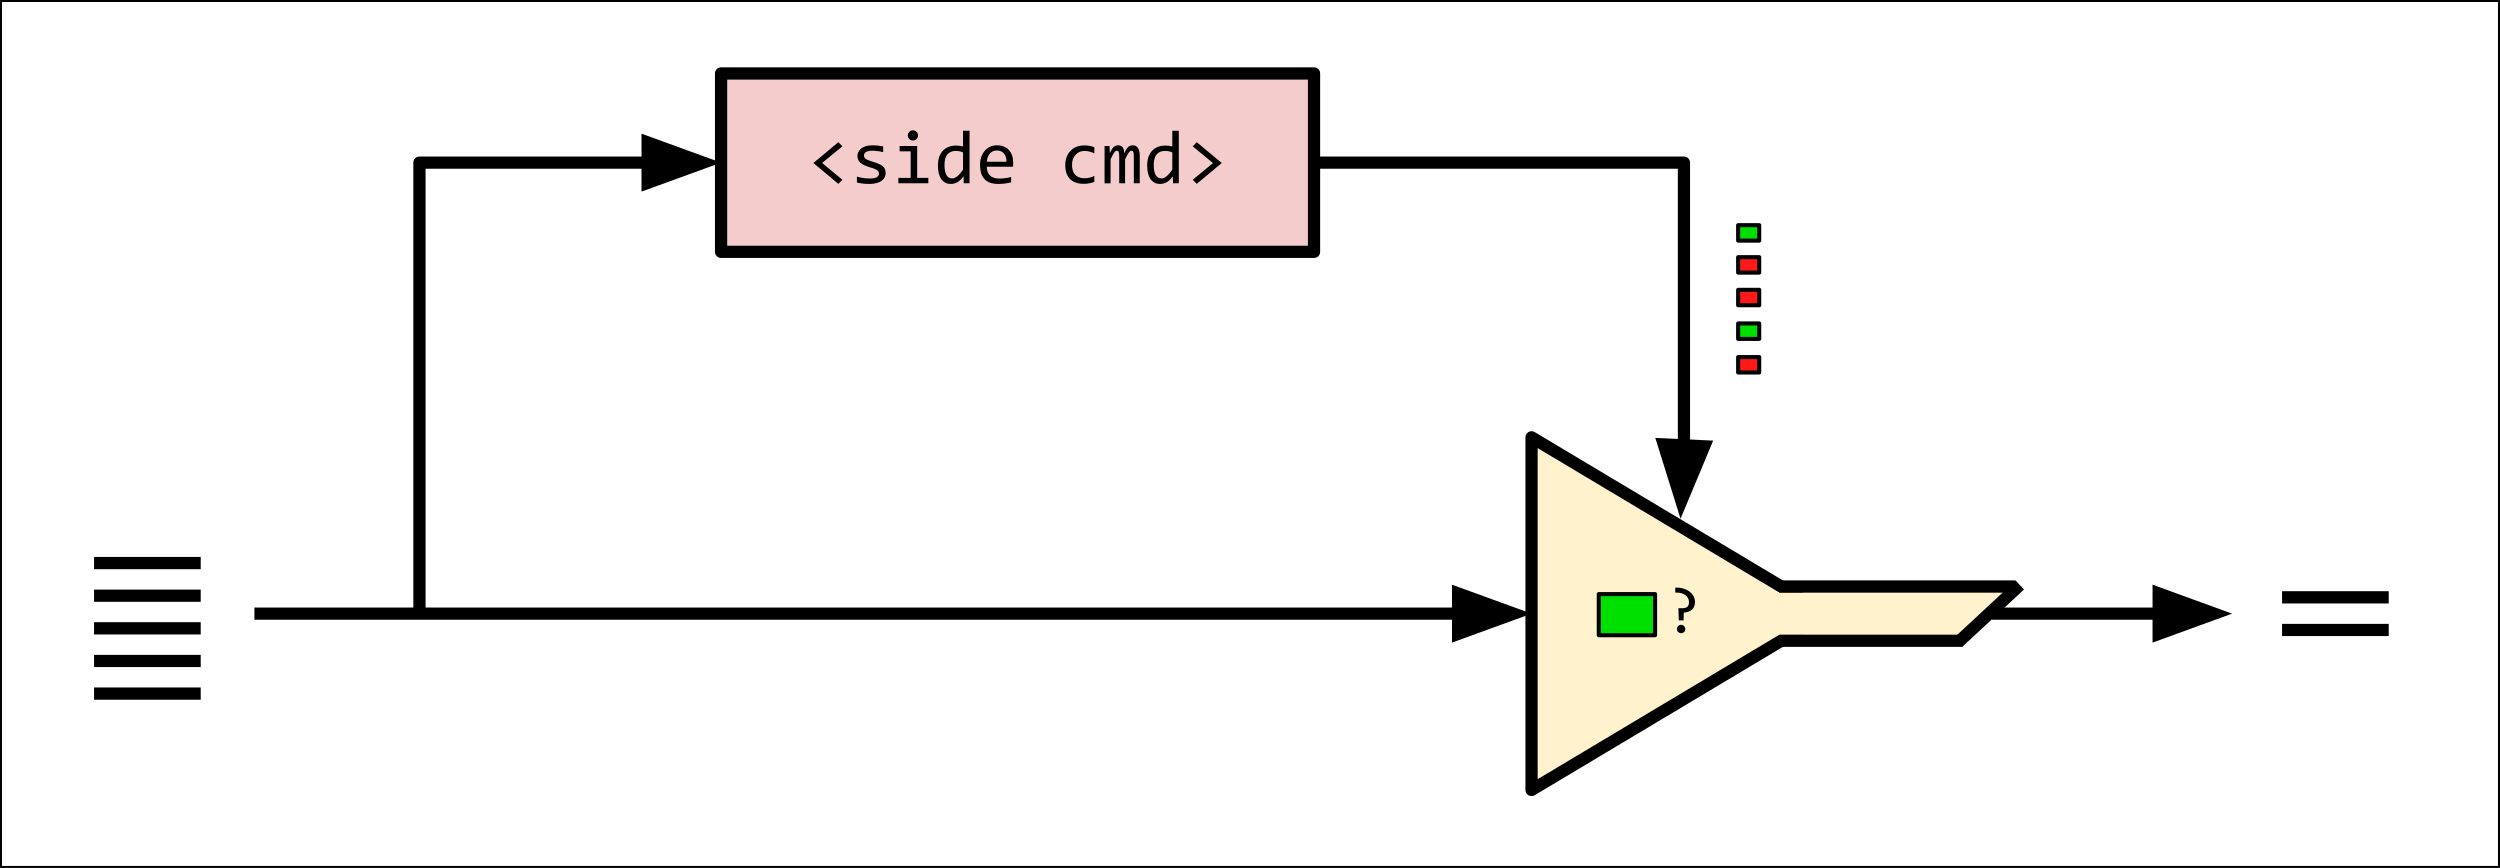
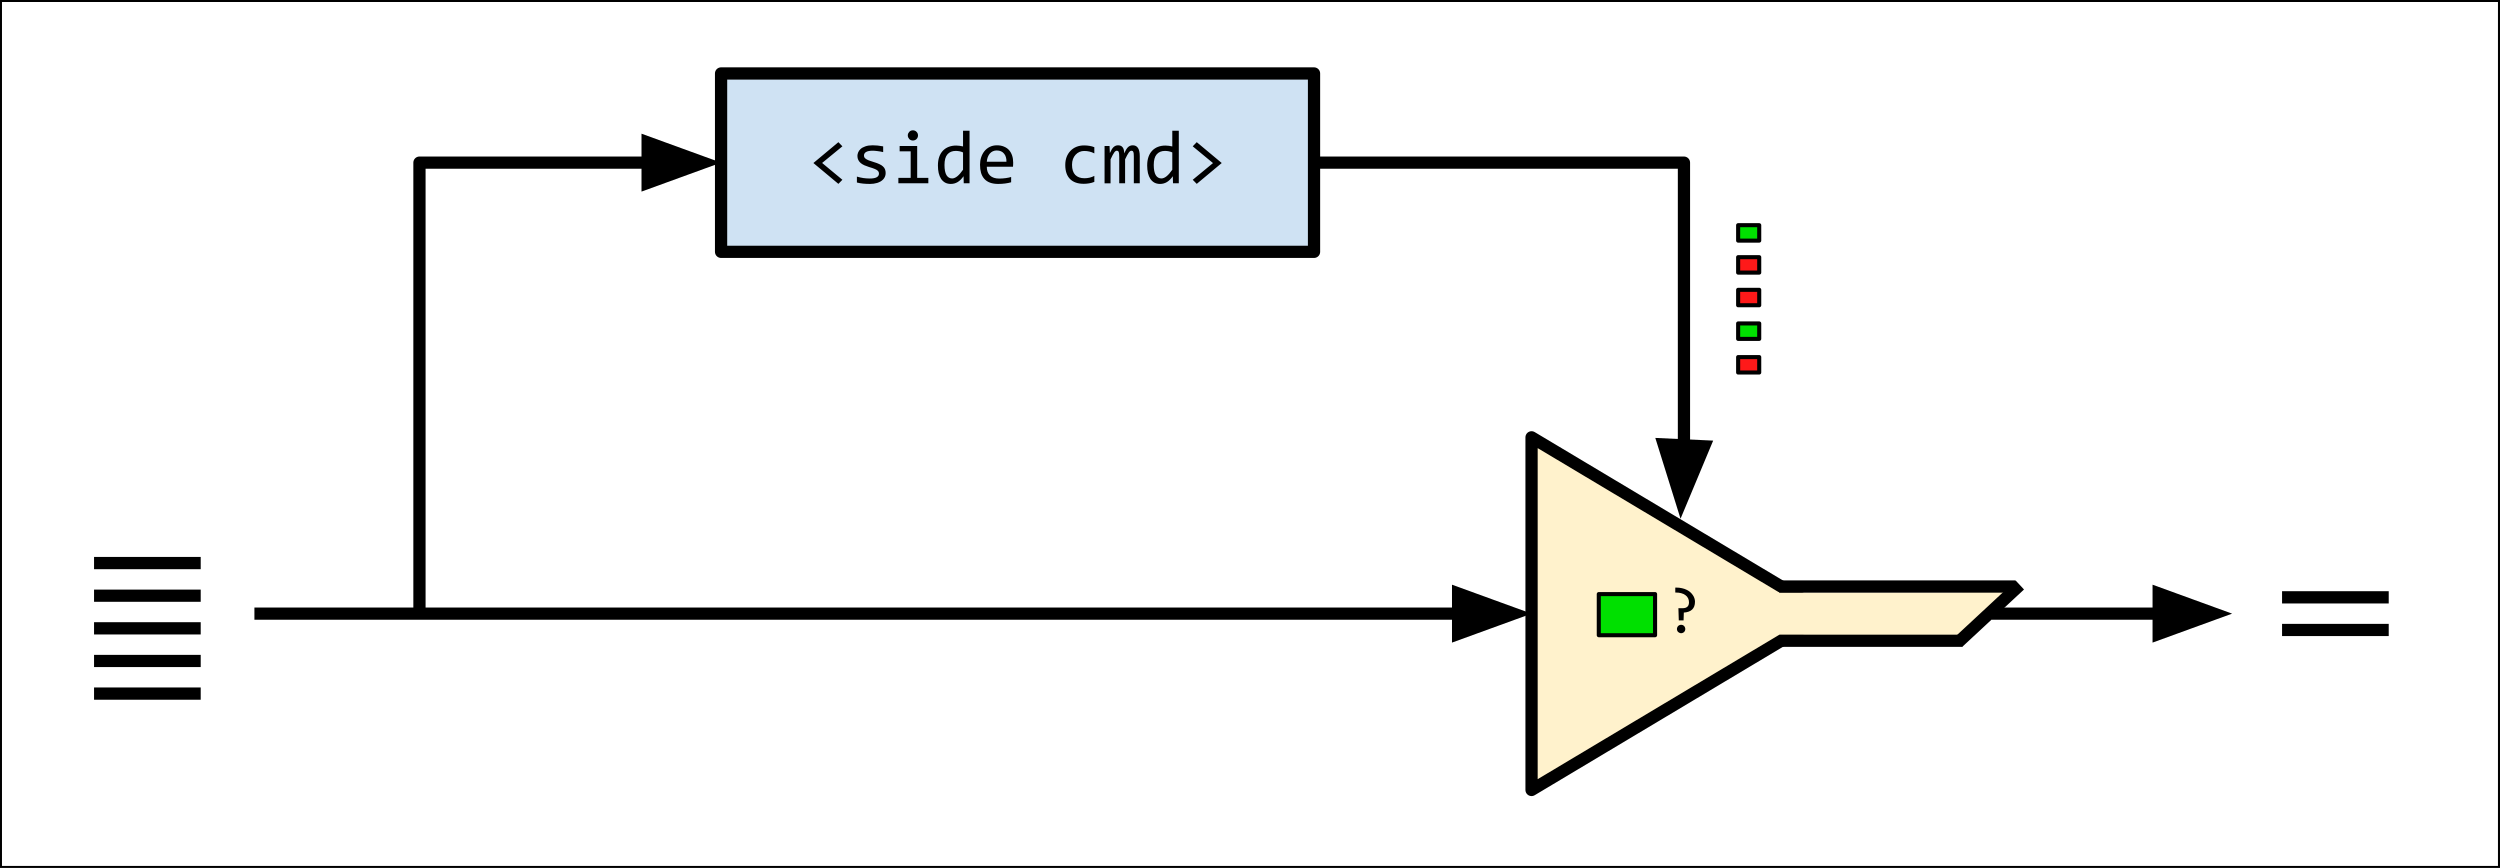
<svg xmlns="http://www.w3.org/2000/svg" version="1.1" viewBox="0.0 0.0 612.711 212.711" fill="none" stroke="none" stroke-linecap="square" stroke-miterlimit="10">
  <clipPath id="p.0">
    <path d="m0 0l612.711 0l0 212.711l-612.711 0l0 -212.711z" clip-rule="nonzero" />
  </clipPath>
  <g clip-path="url(#p.0)">
    <path fill="#000000" fill-opacity="0.0" d="m0 0l612.711 0l0 212.711l-612.711 0z" fill-rule="evenodd" />
    <path fill="#ffffff" d="m-0.013 -0.005l612.724 0l0 212.724l-612.724 0z" fill-rule="evenodd" />
    <path stroke="#000000" stroke-width="1.0" stroke-linejoin="round" stroke-linecap="butt" d="m-0.013 -0.005l612.724 0l0 212.724l-612.724 0z" fill-rule="evenodd" />
    <path fill="#000000" fill-opacity="0.0" d="m62.353 150.394l313.008 0" fill-rule="evenodd" />
    <path stroke="#000000" stroke-width="3.0" stroke-linejoin="round" stroke-linecap="butt" d="m62.353 150.394l295.008 0" fill-rule="evenodd" />
    <path fill="#000000" stroke="#000000" stroke-width="3.0" stroke-linecap="butt" d="m357.361 155.349l13.614 -4.955l-13.614 -4.955z" fill-rule="evenodd" />
-     <path fill="#f4cccc" d="m176.724 18.003l145.323 0l0 43.717l-145.323 0z" fill-rule="evenodd" />
+     <path fill="#cfe2f3" d="m176.724 18.003l145.323 0l0 43.717l-145.323 0z" fill-rule="evenodd" />
    <path stroke="#000000" stroke-width="3.0" stroke-linejoin="round" stroke-linecap="butt" d="m176.724 18.003l145.323 0l0 43.717l-145.323 0z" fill-rule="evenodd" />
    <path fill="#000000" d="m206.459 44.063l-0.984 1.0l-6.125 -5.109l6.125 -5.109l0.984 1.016l-4.969 4.078l4.969 4.125zm10.601 -1.641q0 0.484 -0.172 0.875q-0.156 0.375 -0.438 0.672q-0.281 0.297 -0.656 0.516q-0.375 0.203 -0.797 0.344q-0.422 0.125 -0.875 0.188q-0.453 0.062 -0.875 0.062q-0.922 0 -1.703 -0.078q-0.781 -0.078 -1.531 -0.266l0 -1.453q0.797 0.234 1.594 0.359q0.797 0.109 1.578 0.109q1.141 0 1.688 -0.312q0.547 -0.312 0.547 -0.891q0 -0.234 -0.094 -0.422q-0.078 -0.203 -0.312 -0.375q-0.219 -0.188 -0.703 -0.375q-0.484 -0.203 -1.312 -0.438q-0.609 -0.188 -1.141 -0.422q-0.516 -0.234 -0.906 -0.547q-0.375 -0.328 -0.594 -0.75q-0.219 -0.422 -0.219 -1.016q0 -0.375 0.172 -0.828q0.172 -0.453 0.594 -0.844q0.438 -0.406 1.172 -0.656q0.734 -0.266 1.812 -0.266q0.547 0 1.203 0.062q0.656 0.062 1.359 0.203l0 1.406q-0.75 -0.172 -1.422 -0.25q-0.656 -0.094 -1.156 -0.094q-0.594 0 -1.0 0.094q-0.391 0.078 -0.656 0.25q-0.25 0.156 -0.359 0.375q-0.109 0.203 -0.109 0.453q0 0.25 0.094 0.453q0.109 0.188 0.359 0.375q0.266 0.188 0.719 0.375q0.469 0.188 1.219 0.406q0.812 0.234 1.359 0.5q0.562 0.25 0.906 0.578q0.359 0.312 0.5 0.719q0.156 0.406 0.156 0.906zm6.132 -5.328l-2.703 0l0 -1.312l4.297 0l0 7.812l2.734 0l0 1.328l-7.344 0l0 -1.328l3.016 0l0 -6.5zm0.547 -5.156q0.266 0 0.484 0.094q0.234 0.094 0.406 0.281q0.172 0.172 0.266 0.391q0.094 0.219 0.094 0.484q0 0.25 -0.094 0.484q-0.094 0.234 -0.266 0.406q-0.172 0.172 -0.406 0.266q-0.219 0.094 -0.484 0.094q-0.266 0 -0.5 -0.094q-0.219 -0.094 -0.391 -0.266q-0.156 -0.172 -0.266 -0.406q-0.094 -0.234 -0.094 -0.484q0 -0.266 0.094 -0.484q0.109 -0.219 0.266 -0.391q0.172 -0.188 0.391 -0.281q0.234 -0.094 0.5 -0.094zm6.132 8.609q0 -1.172 0.312 -2.078q0.312 -0.906 0.906 -1.531q0.594 -0.625 1.406 -0.938q0.828 -0.328 1.844 -0.328q0.438 0 0.859 0.062q0.422 0.047 0.828 0.156l0 -3.844l1.594 0l0 12.875l-1.422 0l-0.047 -1.734q-0.672 0.969 -1.453 1.438q-0.766 0.453 -1.672 0.453q-0.781 0 -1.375 -0.312q-0.594 -0.328 -1.0 -0.922q-0.391 -0.609 -0.594 -1.438q-0.188 -0.844 -0.188 -1.859zm1.609 -0.109q0 1.656 0.484 2.484q0.5 0.812 1.391 0.812q0.594 0 1.266 -0.531q0.672 -0.547 1.406 -1.609l0 -4.234q-0.391 -0.188 -0.859 -0.281q-0.469 -0.094 -0.938 -0.094q-1.297 0 -2.031 0.844q-0.719 0.828 -0.719 2.609zm16.835 -0.578q0 0.344 -0.016 0.578q0 0.219 -0.031 0.422l-6.422 0q0 1.406 0.781 2.156q0.797 0.75 2.266 0.75q0.406 0 0.797 -0.031q0.406 -0.031 0.781 -0.078q0.375 -0.062 0.719 -0.125q0.344 -0.078 0.625 -0.156l0 1.297q-0.641 0.188 -1.469 0.297q-0.812 0.109 -1.688 0.109q-1.172 0 -2.016 -0.312q-0.844 -0.312 -1.391 -0.922q-0.547 -0.609 -0.812 -1.484q-0.25 -0.875 -0.25 -2.0q0 -0.953 0.281 -1.812q0.281 -0.859 0.812 -1.516q0.531 -0.656 1.297 -1.031q0.781 -0.391 1.766 -0.391q0.953 0 1.688 0.312q0.75 0.297 1.25 0.844q0.5 0.547 0.766 1.344q0.266 0.781 0.266 1.75zm-1.656 -0.219q0.031 -0.609 -0.125 -1.109q-0.141 -0.516 -0.453 -0.875q-0.297 -0.375 -0.75 -0.578q-0.453 -0.203 -1.062 -0.203q-0.516 0 -0.953 0.203q-0.422 0.203 -0.734 0.562q-0.297 0.359 -0.5 0.875q-0.188 0.516 -0.234 1.125l4.812 0zm21.546 4.938q-0.625 0.25 -1.281 0.359q-0.641 0.109 -1.328 0.109q-2.172 0 -3.344 -1.172q-1.172 -1.172 -1.172 -3.438q0 -1.078 0.328 -1.953q0.344 -0.891 0.953 -1.516q0.609 -0.641 1.453 -0.984q0.859 -0.344 1.875 -0.344q0.719 0 1.328 0.109q0.625 0.094 1.188 0.328l0 1.516q-0.594 -0.312 -1.219 -0.453q-0.609 -0.141 -1.266 -0.141q-0.609 0 -1.156 0.234q-0.531 0.234 -0.938 0.672q-0.406 0.422 -0.656 1.062q-0.234 0.625 -0.234 1.422q0 1.656 0.797 2.484q0.812 0.812 2.25 0.812q0.641 0 1.25 -0.141q0.609 -0.141 1.172 -0.438l0 1.469zm9.679 0.344l0 -6.562q0 -0.438 -0.031 -0.703q-0.031 -0.281 -0.109 -0.438q-0.062 -0.156 -0.172 -0.219q-0.109 -0.062 -0.25 -0.062q-0.188 0 -0.344 0.109q-0.156 0.109 -0.344 0.359q-0.172 0.234 -0.391 0.641q-0.203 0.406 -0.5 1.0l0 5.875l-1.438 0l0 -6.391q0 -0.5 -0.031 -0.812q-0.031 -0.312 -0.109 -0.484q-0.062 -0.172 -0.172 -0.234q-0.109 -0.062 -0.266 -0.062q-0.172 0 -0.312 0.094q-0.141 0.078 -0.328 0.328q-0.172 0.234 -0.391 0.641q-0.219 0.406 -0.516 1.047l0 5.875l-1.469 0l0 -9.141l1.219 0l0.078 1.734q0.234 -0.516 0.453 -0.875q0.219 -0.375 0.453 -0.594q0.25 -0.219 0.516 -0.328q0.266 -0.109 0.594 -0.109q0.734 0 1.109 0.484q0.391 0.484 0.391 1.5q0.219 -0.484 0.422 -0.844q0.219 -0.375 0.453 -0.625q0.25 -0.25 0.531 -0.375q0.297 -0.141 0.688 -0.141q1.719 0 1.719 2.656l0 6.656l-1.453 0zm3.273 -4.375q0 -1.172 0.312 -2.078q0.312 -0.906 0.906 -1.531q0.594 -0.625 1.406 -0.938q0.828 -0.328 1.844 -0.328q0.438 0 0.859 0.062q0.422 0.047 0.828 0.156l0 -3.844l1.594 0l0 12.875l-1.422 0l-0.047 -1.734q-0.672 0.969 -1.453 1.438q-0.766 0.453 -1.672 0.453q-0.781 0 -1.375 -0.312q-0.594 -0.328 -1.0 -0.922q-0.391 -0.609 -0.594 -1.438q-0.188 -0.844 -0.188 -1.859zm1.609 -0.109q0 1.656 0.484 2.484q0.5 0.812 1.391 0.812q0.594 0 1.266 -0.531q0.672 -0.547 1.406 -1.609l0 -4.234q-0.391 -0.188 -0.859 -0.281q-0.469 -0.094 -0.938 -0.094q-1.297 0 -2.031 0.844q-0.719 0.828 -0.719 2.609zm9.554 -4.578l0.984 -1.016l6.125 5.109l-6.125 5.109l-0.984 -1.0l4.969 -4.094l-4.969 -4.109z" fill-rule="nonzero" />
    <path fill="#000000" fill-opacity="0.0" d="m488.096 150.394l58.961 0" fill-rule="evenodd" />
    <path stroke="#000000" stroke-width="3.0" stroke-linejoin="round" stroke-linecap="butt" d="m488.096 150.394l40.961 0" fill-rule="evenodd" />
    <path fill="#000000" stroke="#000000" stroke-width="3.0" stroke-linecap="butt" d="m529.057 155.349l13.614 -4.955l-13.614 -4.955z" fill-rule="evenodd" />
    <path fill="#000000" fill-opacity="0.0" d="m322.047 39.861l90.664 0l0 87.276l-0.837 0" fill-rule="evenodd" />
    <path stroke="#000000" stroke-width="3.0" stroke-linejoin="round" stroke-linecap="butt" d="m322.047 39.861l90.664 0l0 69.295" fill-rule="evenodd" />
    <path fill="#000000" stroke="#000000" stroke-width="3.0" stroke-linecap="butt" d="m407.761 108.925l4.317 13.83l5.583 -13.369z" fill-rule="evenodd" />
    <path fill="#000000" fill-opacity="0.0" d="m102.803 151.451l0 -111.591l73.921 0" fill-rule="evenodd" />
    <path stroke="#000000" stroke-width="3.0" stroke-linejoin="round" stroke-linecap="butt" d="m102.803 151.451l0 -111.591l55.921 0" fill-rule="evenodd" />
    <path fill="#000000" stroke="#000000" stroke-width="3.0" stroke-linecap="butt" d="m158.724 44.816l13.614 -4.955l-13.614 -4.955z" fill-rule="evenodd" />
    <path fill="#000000" fill-opacity="0.0" d="m23.049 137.995l26.142 0" fill-rule="evenodd" />
    <path stroke="#000000" stroke-width="3.0" stroke-linejoin="round" stroke-linecap="butt" d="m23.049 137.995l26.142 0" fill-rule="evenodd" />
    <path fill="#000000" fill-opacity="0.0" d="m23.049 145.995l26.142 0" fill-rule="evenodd" />
    <path stroke="#000000" stroke-width="3.0" stroke-linejoin="round" stroke-linecap="butt" d="m23.049 145.995l26.142 0" fill-rule="evenodd" />
    <path fill="#000000" fill-opacity="0.0" d="m23.049 153.995l26.142 0" fill-rule="evenodd" />
    <path stroke="#000000" stroke-width="3.0" stroke-linejoin="round" stroke-linecap="butt" d="m23.049 153.995l26.142 0" fill-rule="evenodd" />
    <path fill="#000000" fill-opacity="0.0" d="m23.049 161.995l26.142 0" fill-rule="evenodd" />
    <path stroke="#000000" stroke-width="3.0" stroke-linejoin="round" stroke-linecap="butt" d="m23.049 161.995l26.142 0" fill-rule="evenodd" />
    <path fill="#000000" fill-opacity="0.0" d="m23.049 169.995l26.142 0" fill-rule="evenodd" />
    <path stroke="#000000" stroke-width="3.0" stroke-linejoin="round" stroke-linecap="butt" d="m23.049 169.995l26.142 0" fill-rule="evenodd" />
    <path fill="#000000" fill-opacity="0.0" d="m559.297 146.394l26.142 0" fill-rule="evenodd" />
    <path stroke="#000000" stroke-width="3.0" stroke-linejoin="round" stroke-linecap="butt" d="m559.297 146.394l26.142 0" fill-rule="evenodd" />
    <path fill="#000000" fill-opacity="0.0" d="m559.297 154.394l26.142 0" fill-rule="evenodd" />
    <path stroke="#000000" stroke-width="3.0" stroke-linejoin="round" stroke-linecap="butt" d="m559.297 154.394l26.142 0" fill-rule="evenodd" />
    <path fill="#fff2cc" d="m480.934 143.231l13.48 0l-13.48 15.024z" fill-rule="evenodd" />
    <path fill="#fff2cc" d="m447.655 150.394l-72.295 43.213l0 -86.425z" fill-rule="evenodd" />
    <path stroke="#000000" stroke-width="3.0" stroke-linejoin="round" stroke-linecap="butt" d="m447.655 150.394l-72.295 43.213l0 -86.425z" fill-rule="evenodd" />
    <path fill="#fff2cc" d="m427.88 145.187l55.591 0l0 10.425l-55.591 0z" fill-rule="evenodd" />
    <path fill="#000000" fill-opacity="0.0" d="m480.948 157.045l-44.894 0" fill-rule="evenodd" />
    <path stroke="#000000" stroke-width="3.0" stroke-linejoin="round" stroke-linecap="butt" d="m480.948 157.045l-44.894 0" fill-rule="evenodd" />
    <path fill="#000000" fill-opacity="0.0" d="m436.031 143.753l57.91 0" fill-rule="evenodd" />
    <path stroke="#000000" stroke-width="3.0" stroke-linejoin="round" stroke-linecap="butt" d="m436.031 143.753l57.91 0" fill-rule="evenodd" />
    <path fill="#000000" fill-opacity="0.0" d="m495.031 143.375l-15.123 14.047" fill-rule="evenodd" />
    <path stroke="#000000" stroke-width="3.0" stroke-linejoin="round" stroke-linecap="butt" d="m495.031 143.375l-15.123 14.047" fill-rule="evenodd" />
    <path fill="#000000" fill-opacity="0.0" d="m399.21 130.692l41.543 0l0 38.772l-41.543 0z" fill-rule="evenodd" />
    <path fill="#000000" d="m415.413 147.474q0 1.266 -0.703 1.922q-0.703 0.656 -2.031 0.734l-0.062 1.922l-1.172 0l-0.094 -2.984l0.906 0q0.484 0 0.797 -0.094q0.328 -0.109 0.516 -0.297q0.203 -0.188 0.281 -0.453q0.094 -0.281 0.094 -0.609q0 -0.578 -0.234 -1.016q-0.234 -0.453 -0.656 -0.75q-0.422 -0.312 -1.016 -0.469q-0.578 -0.156 -1.266 -0.156l-0.188 0l0 -1.219l0.203 0q0.797 0 1.438 0.156q0.656 0.141 1.172 0.406q0.516 0.25 0.891 0.594q0.375 0.344 0.625 0.734q0.266 0.375 0.375 0.781q0.125 0.406 0.125 0.797zm-3.391 5.656q0.219 0 0.406 0.078q0.188 0.078 0.312 0.219q0.141 0.141 0.219 0.344q0.078 0.188 0.078 0.391q0 0.219 -0.078 0.406q-0.078 0.188 -0.219 0.328q-0.125 0.125 -0.312 0.203q-0.188 0.094 -0.406 0.094q-0.219 0 -0.406 -0.094q-0.188 -0.078 -0.328 -0.203q-0.141 -0.141 -0.219 -0.328q-0.078 -0.188 -0.078 -0.406q0 -0.203 0.078 -0.391q0.078 -0.203 0.219 -0.344q0.141 -0.141 0.328 -0.219q0.188 -0.078 0.406 -0.078z" fill-rule="nonzero" />
    <path fill="#00e000" d="m425.992 55.191l5.165 0l0 3.78l-5.165 0z" fill-rule="evenodd" />
    <path stroke="#000000" stroke-width="1.0" stroke-linejoin="round" stroke-linecap="butt" d="m425.992 55.191l5.165 0l0 3.78l-5.165 0z" fill-rule="evenodd" />
    <path fill="#ff1919" d="m425.992 63.031l5.165 0l0 3.78l-5.165 0z" fill-rule="evenodd" />
    <path stroke="#000000" stroke-width="1.0" stroke-linejoin="round" stroke-linecap="butt" d="m425.992 63.031l5.165 0l0 3.78l-5.165 0z" fill-rule="evenodd" />
    <path fill="#ff1919" d="m425.992 71.031l5.165 0l0 3.78l-5.165 0z" fill-rule="evenodd" />
    <path stroke="#000000" stroke-width="1.0" stroke-linejoin="round" stroke-linecap="butt" d="m425.992 71.031l5.165 0l0 3.78l-5.165 0z" fill-rule="evenodd" />
    <path fill="#00e000" d="m425.992 79.273l5.165 0l0 3.78l-5.165 0z" fill-rule="evenodd" />
    <path stroke="#000000" stroke-width="1.0" stroke-linejoin="round" stroke-linecap="butt" d="m425.992 79.273l5.165 0l0 3.78l-5.165 0z" fill-rule="evenodd" />
    <path fill="#ff1919" d="m425.992 87.516l5.165 0l0 3.78l-5.165 0z" fill-rule="evenodd" />
    <path stroke="#000000" stroke-width="1.0" stroke-linejoin="round" stroke-linecap="butt" d="m425.992 87.516l5.165 0l0 3.78l-5.165 0z" fill-rule="evenodd" />
    <path fill="#00e000" d="m391.837 145.6l13.795 0l0 10.079l-13.795 0z" fill-rule="evenodd" />
    <path stroke="#000000" stroke-width="1.0" stroke-linejoin="round" stroke-linecap="butt" d="m391.837 145.6l13.795 0l0 10.079l-13.795 0z" fill-rule="evenodd" />
  </g>
</svg>
